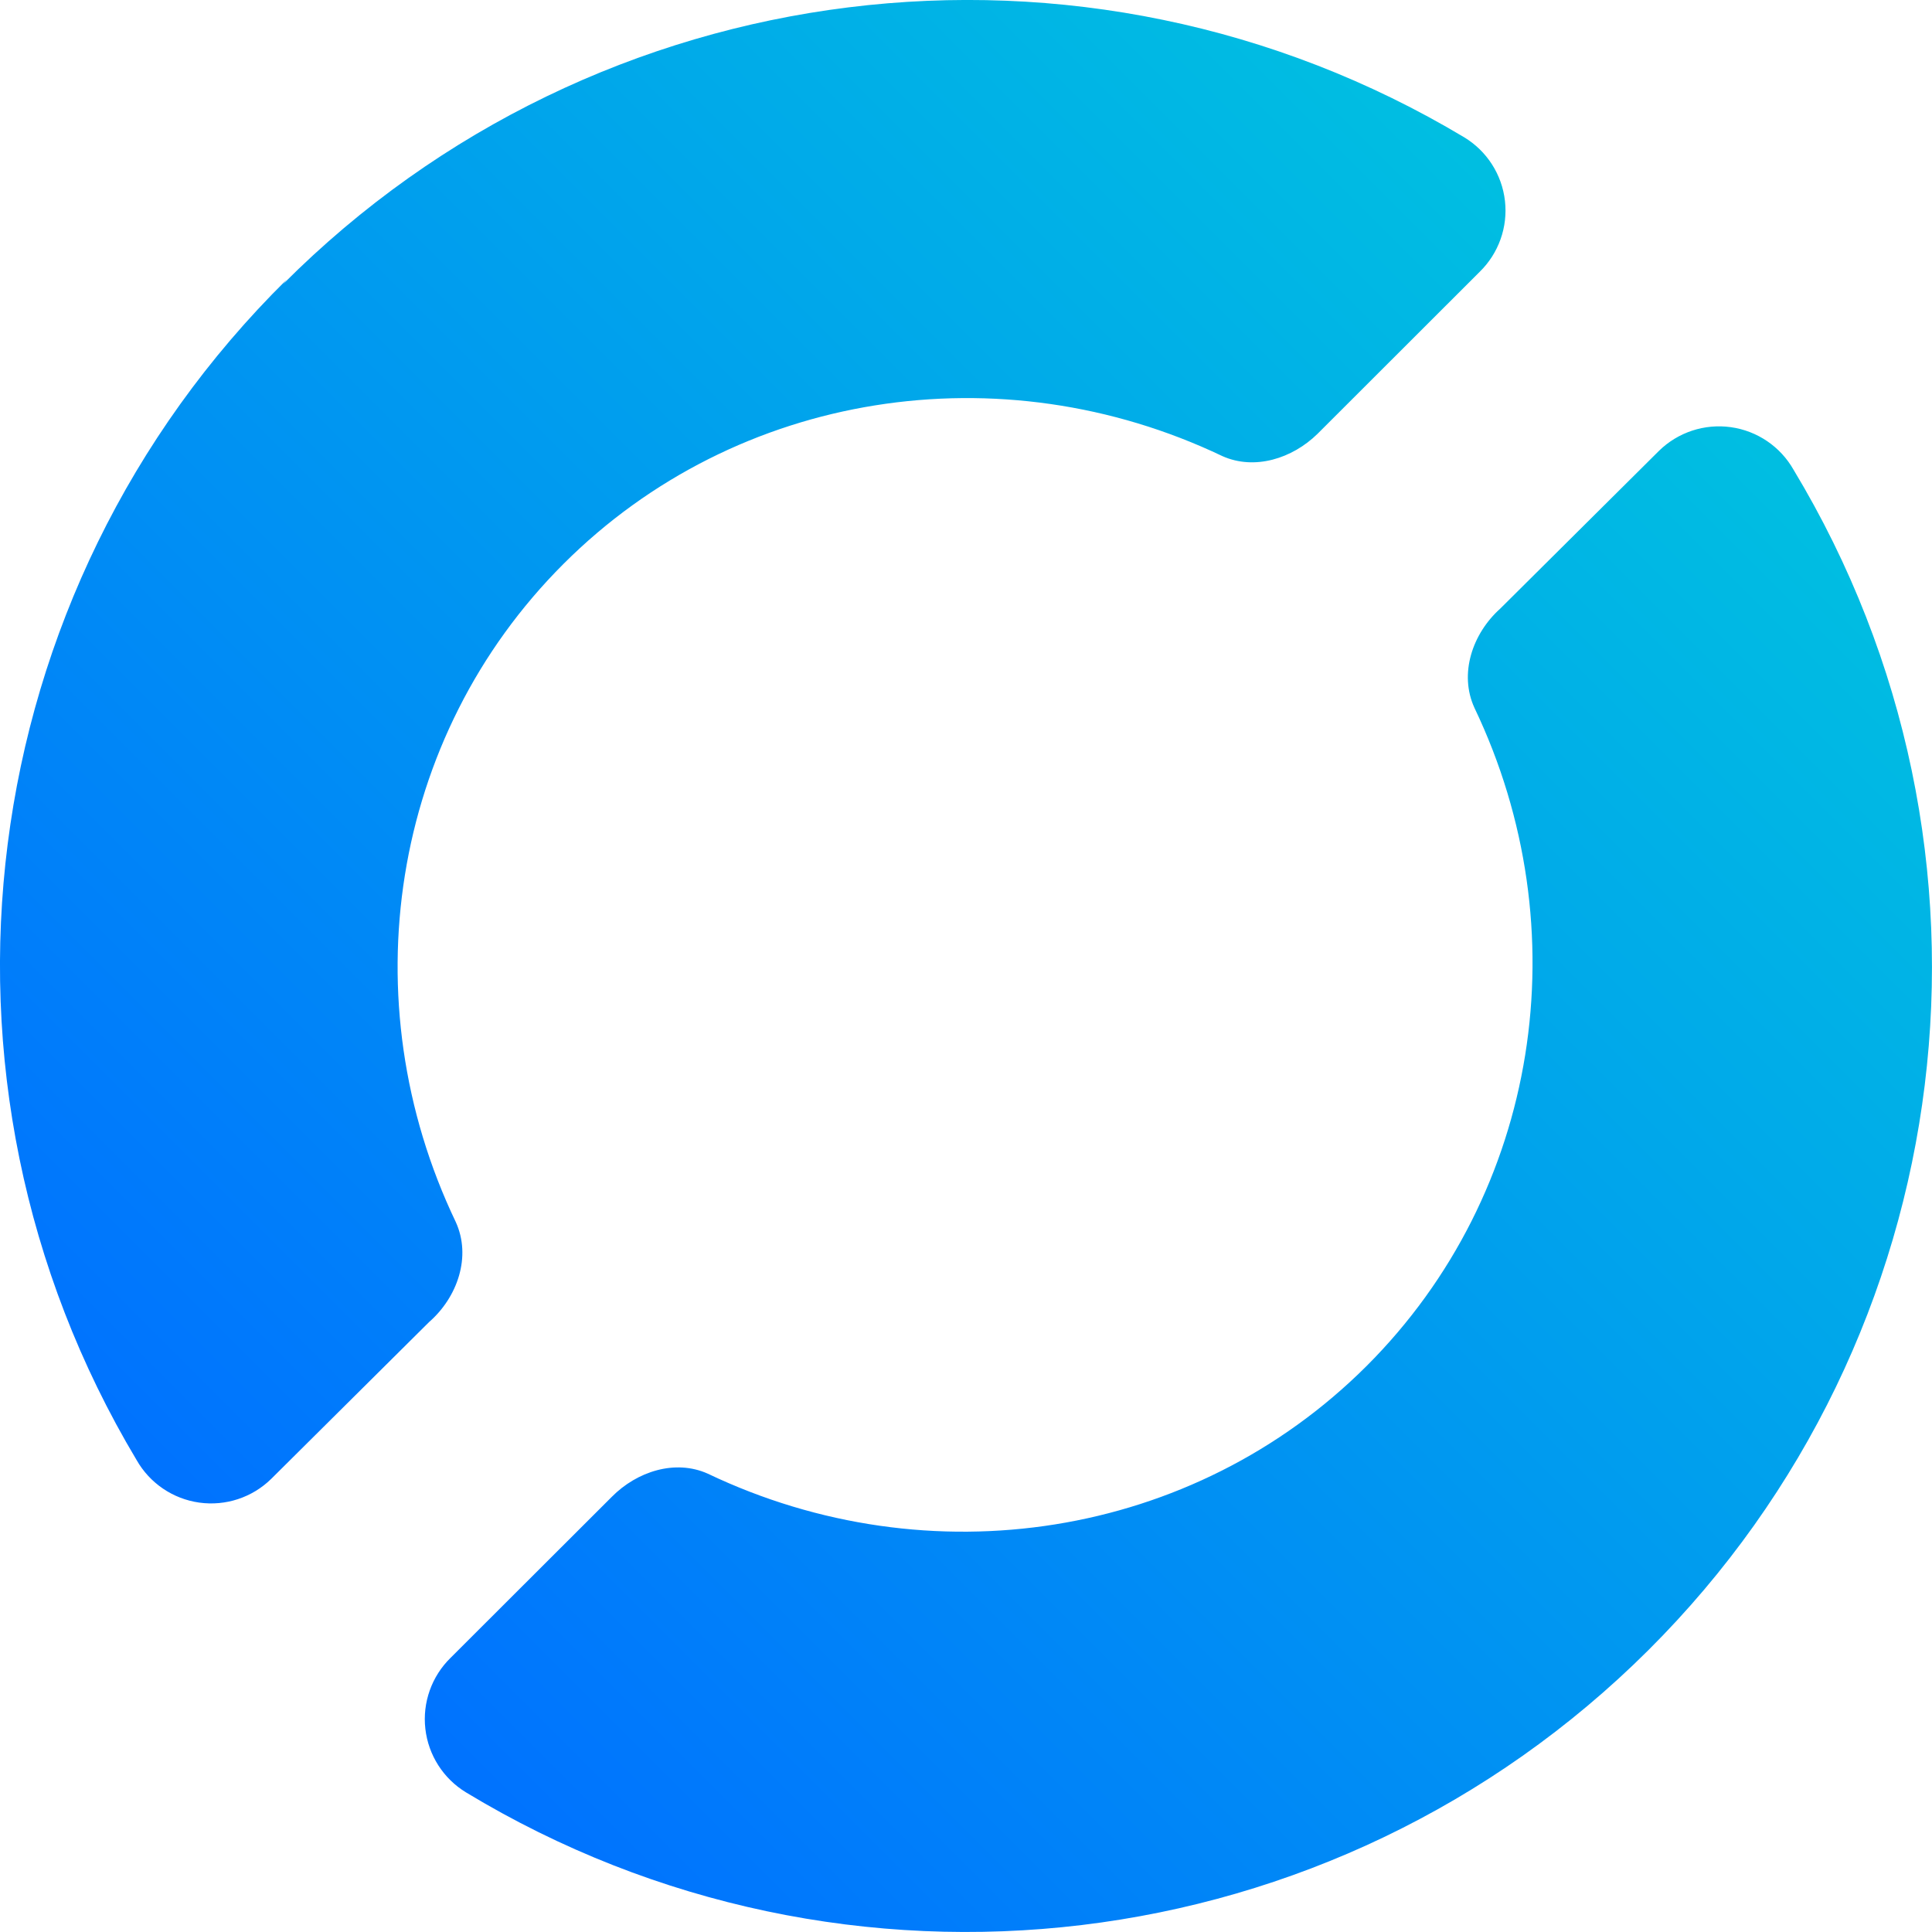
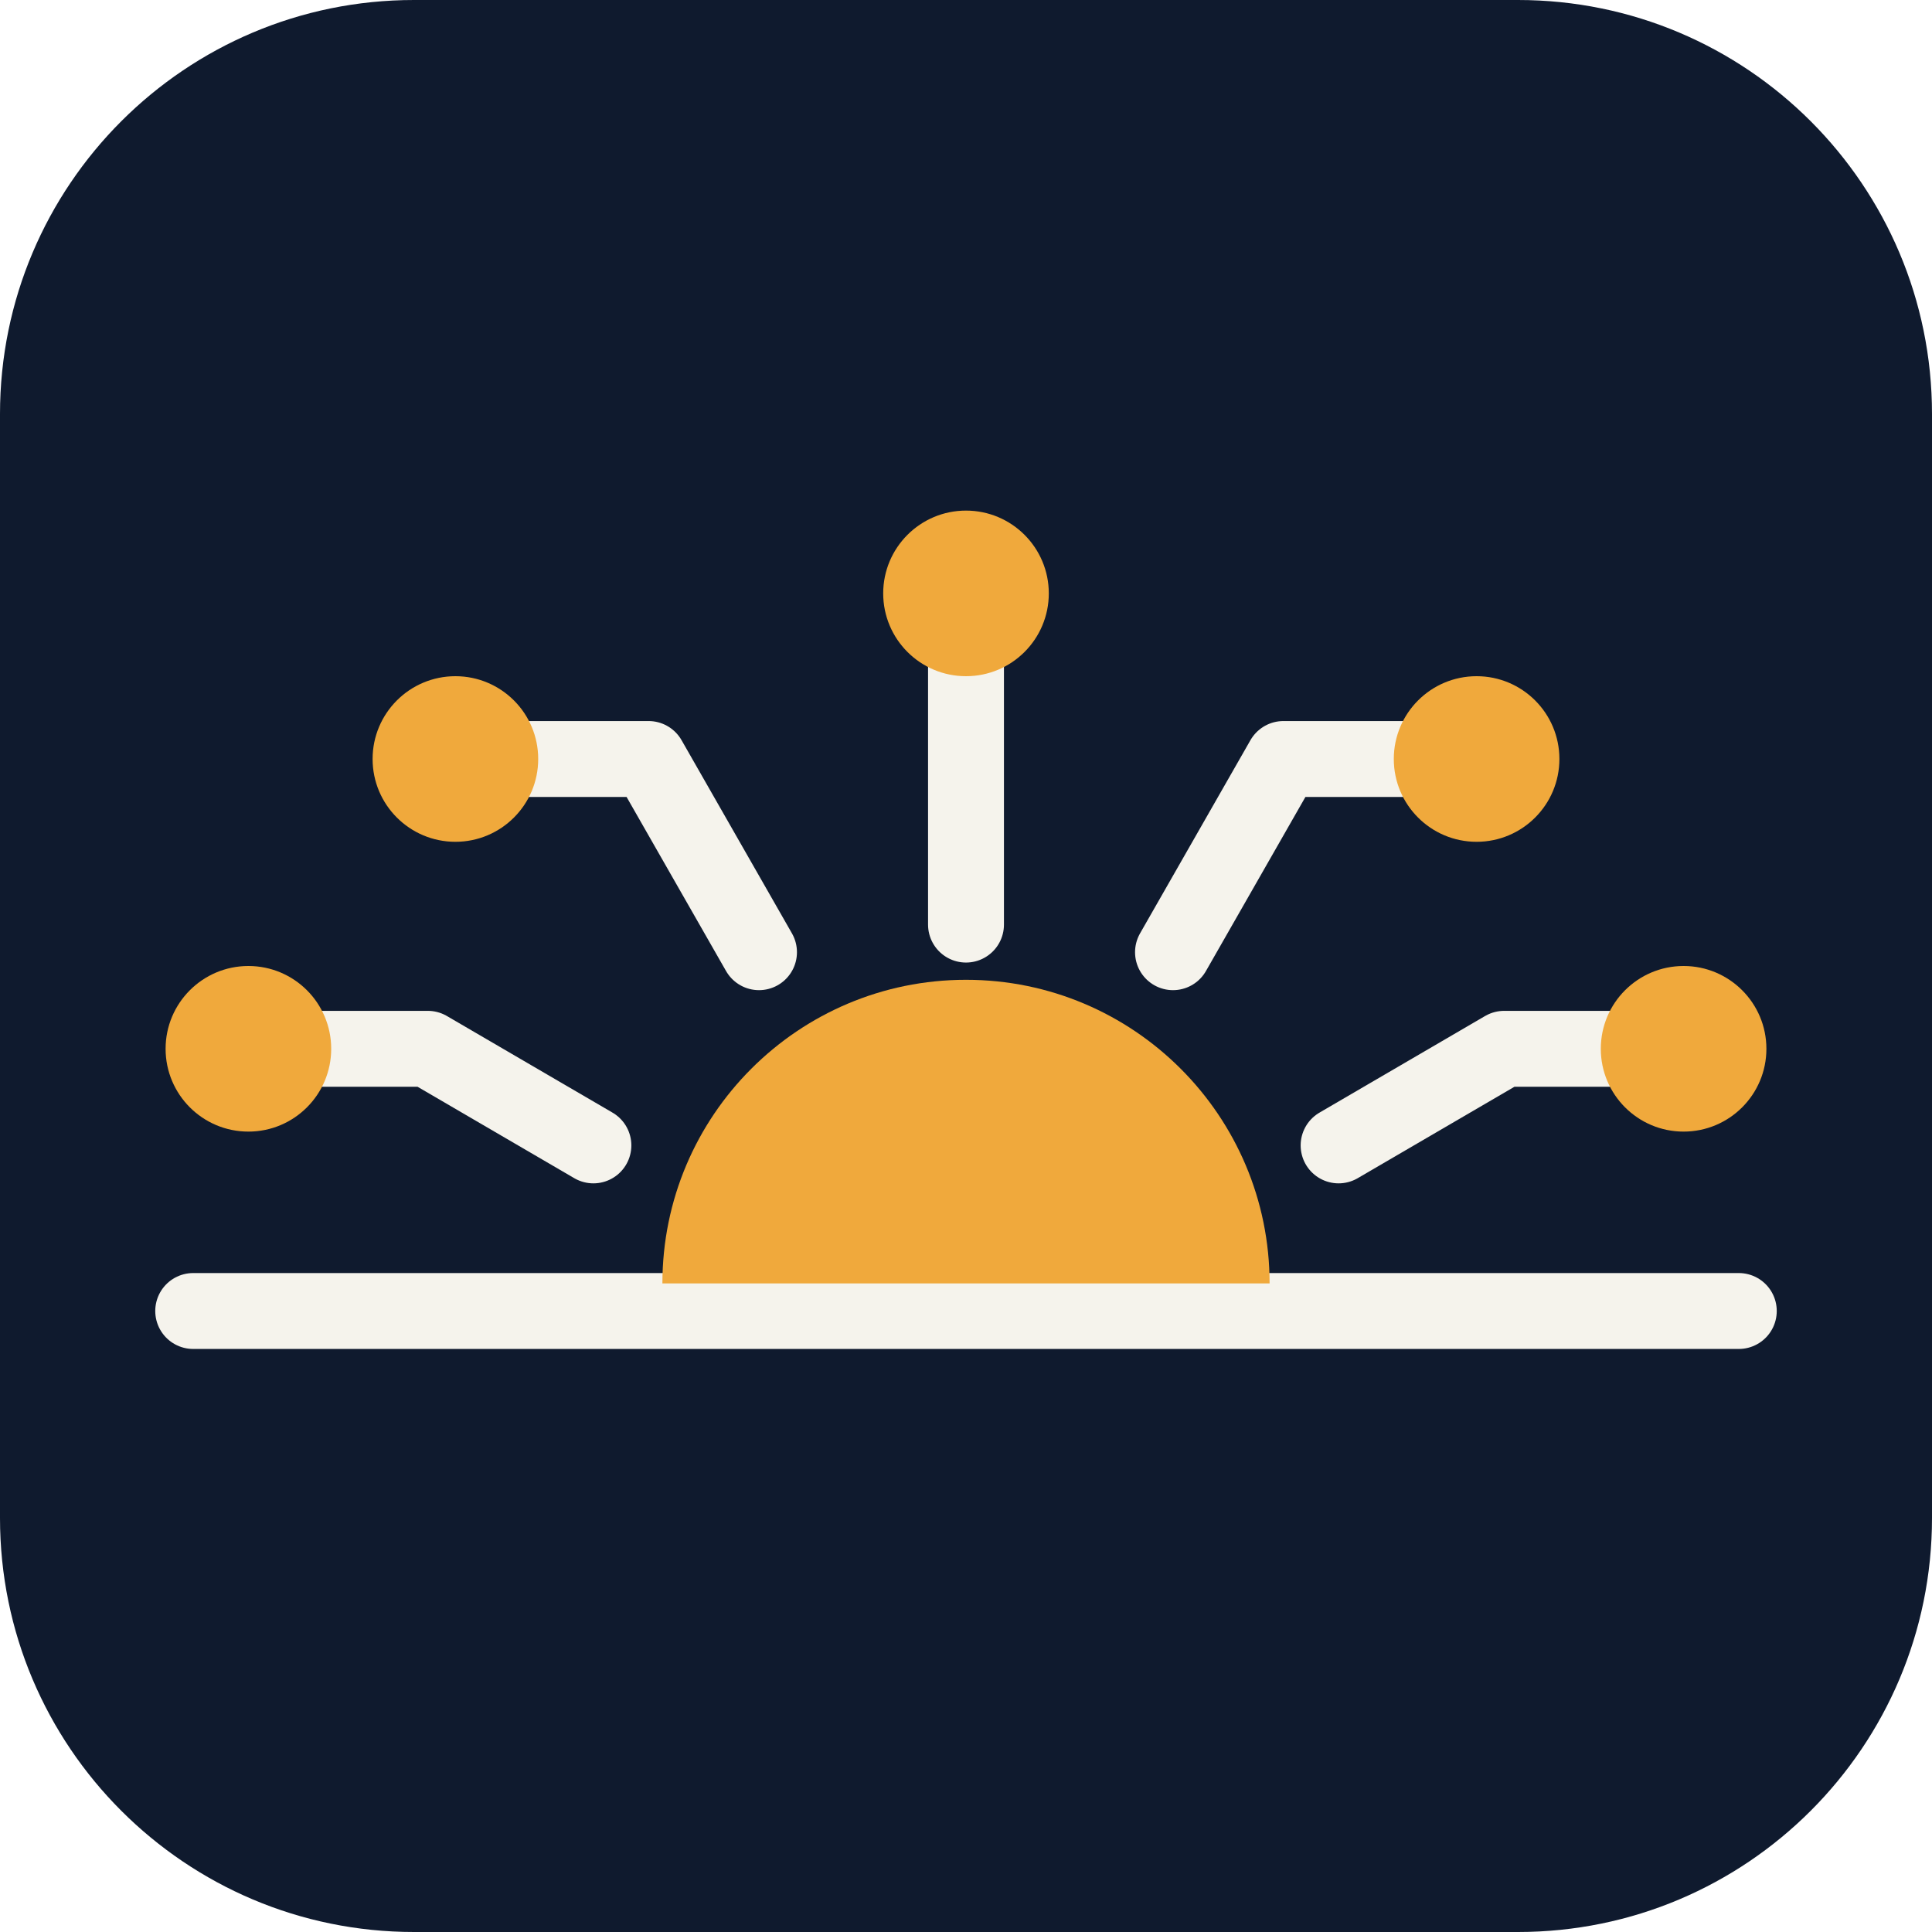
- <svg xmlns="http://www.w3.org/2000/svg" xmlns:xlink="http://www.w3.org/1999/xlink" xml:space="preserve" viewBox="66.993 897.484 26 26">
-   <linearGradient id="a" x1=".148" x2=".845" y1=".851" y2=".154" gradientTransform="matrix(26.301 0 0 26.331 90.674 911.757)" gradientUnits="userSpaceOnUse">
-     <stop offset="0" stop-color="#0071ff" />
-     <stop offset="1" stop-color="#00bfe1" />
-   </linearGradient>
-   <defs>
-     <linearGradient xlink:href="#a" id="b" x1=".148" x2=".845" y1=".851" y2=".154" gradientTransform="matrix(26.00048 0 0 25.99935 66.993 897.485)" gradientUnits="userSpaceOnUse" />
-   </defs>
-   <path fill="url(#b)" d="m89.318 903.552-2.135 2.122c-.376.337-.558.879-.347 1.337 1.422 2.976.882 6.524-1.452 8.856-2.335 2.331-5.887 2.87-8.866 1.449-.439-.197-.954-.03-1.292.312l-2.17 2.167a1.154 1.154 0 0 0 .208 1.81 13.005 13.005 0 0 0 15.91-1.912 12.97 12.97 0 0 0 1.956-15.887 1.154 1.154 0 0 0-1.812-.254zm-18.467-2.305a12.969 12.969 0 0 0-2.02 15.885 1.154 1.154 0 0 0 1.812.254l2.124-2.11c.385-.336.572-.884.359-1.348-1.423-2.976-.884-6.524 1.451-8.856 2.334-2.332 5.887-2.871 8.866-1.45.434.194.942.033 1.281-.3l2.182-2.18a1.152 1.152 0 0 0-.208-1.81 13.009 13.009 0 0 0-15.893 1.973z" />
+ <svg xmlns="http://www.w3.org/2000/svg" viewBox="0 0 140 140">
+   <rect width="140" height="140" rx="30" fill="#0F1A2E" />
+   <g transform="translate(10 36)">
+     <g fill="none" stroke="#F5F3EC" stroke-width="5.5" stroke-linecap="round" stroke-linejoin="round">
+       <path d="M60 31V10M45 33 37 19H25M75 33 83 19H95M33 47 21 40H10M87 47 99 40H110M4 59h112" />
+     </g>
+     <path d="M38 57a22 22 0 0 1 44 0z" fill="#F0A93C" />
+     <g fill="#F0A93C">
+       <circle cx="60" cy="7" r="6" />
+       <circle cx="23" cy="19" r="6" />
+       <circle cx="97" cy="19" r="6" />
+       <circle cx="8" cy="40" r="6" />
+       <circle cx="112" cy="40" r="6" />
+     </g>
+   </g>
</svg>
